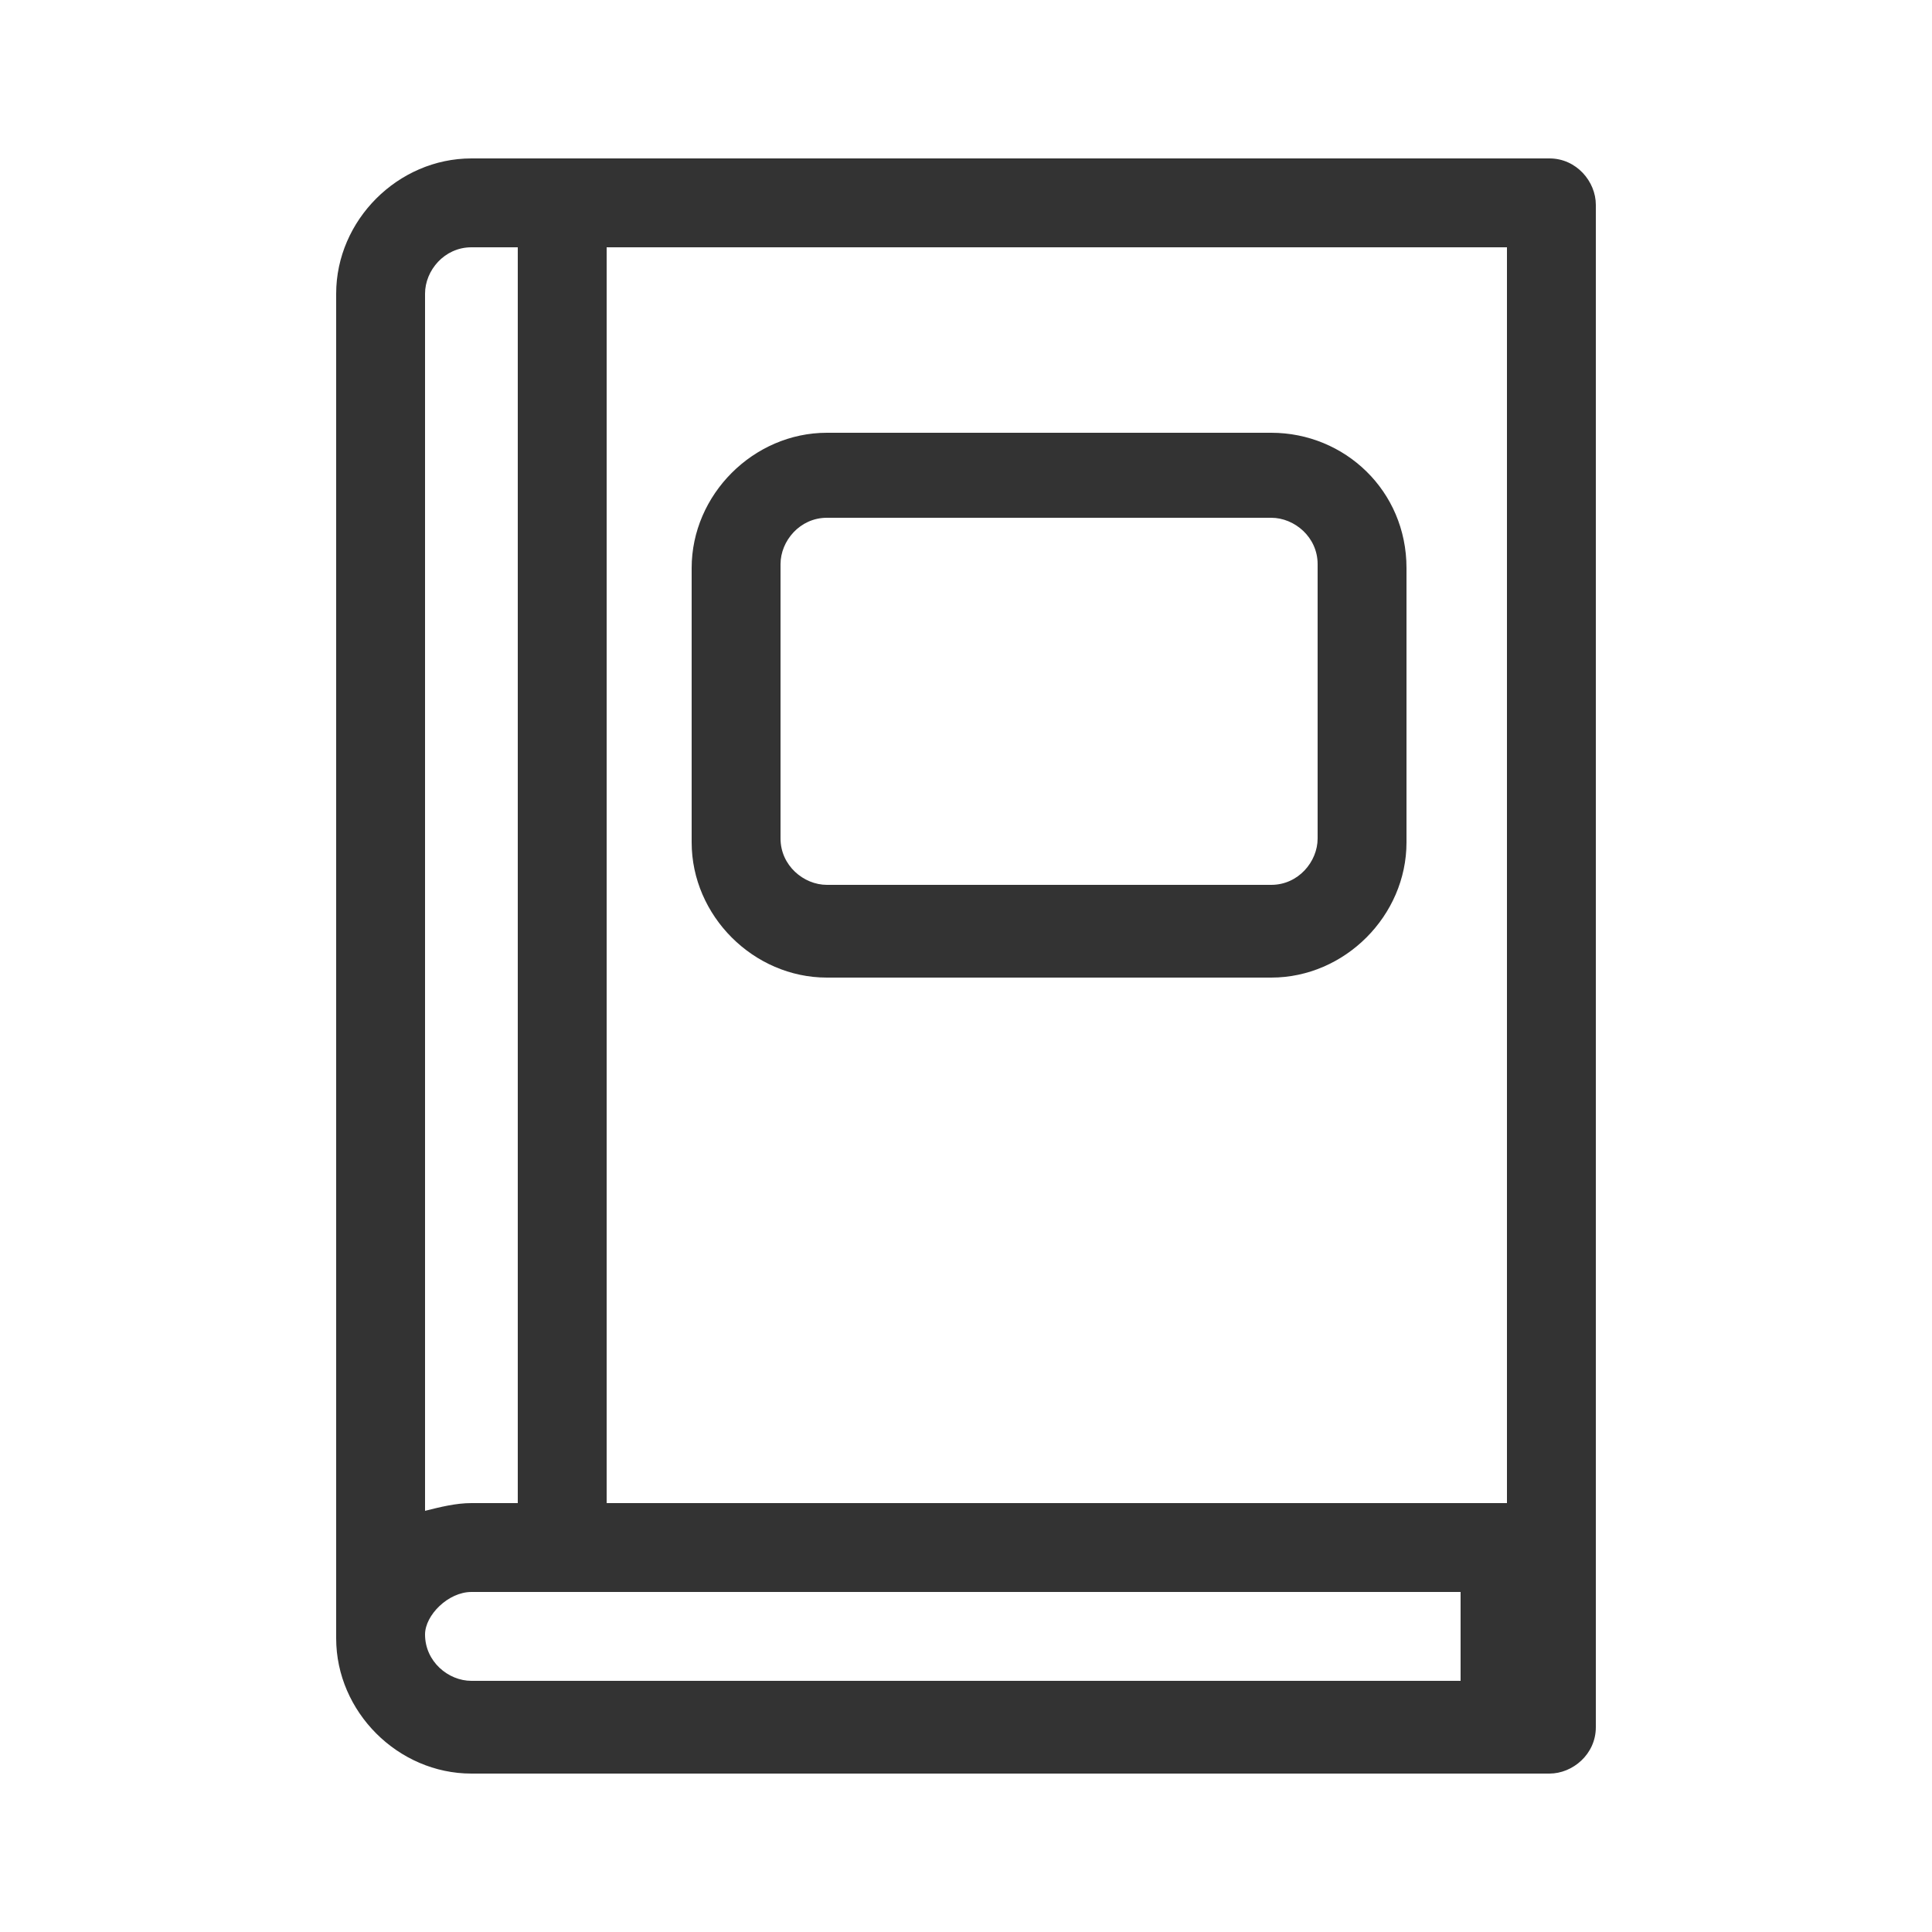
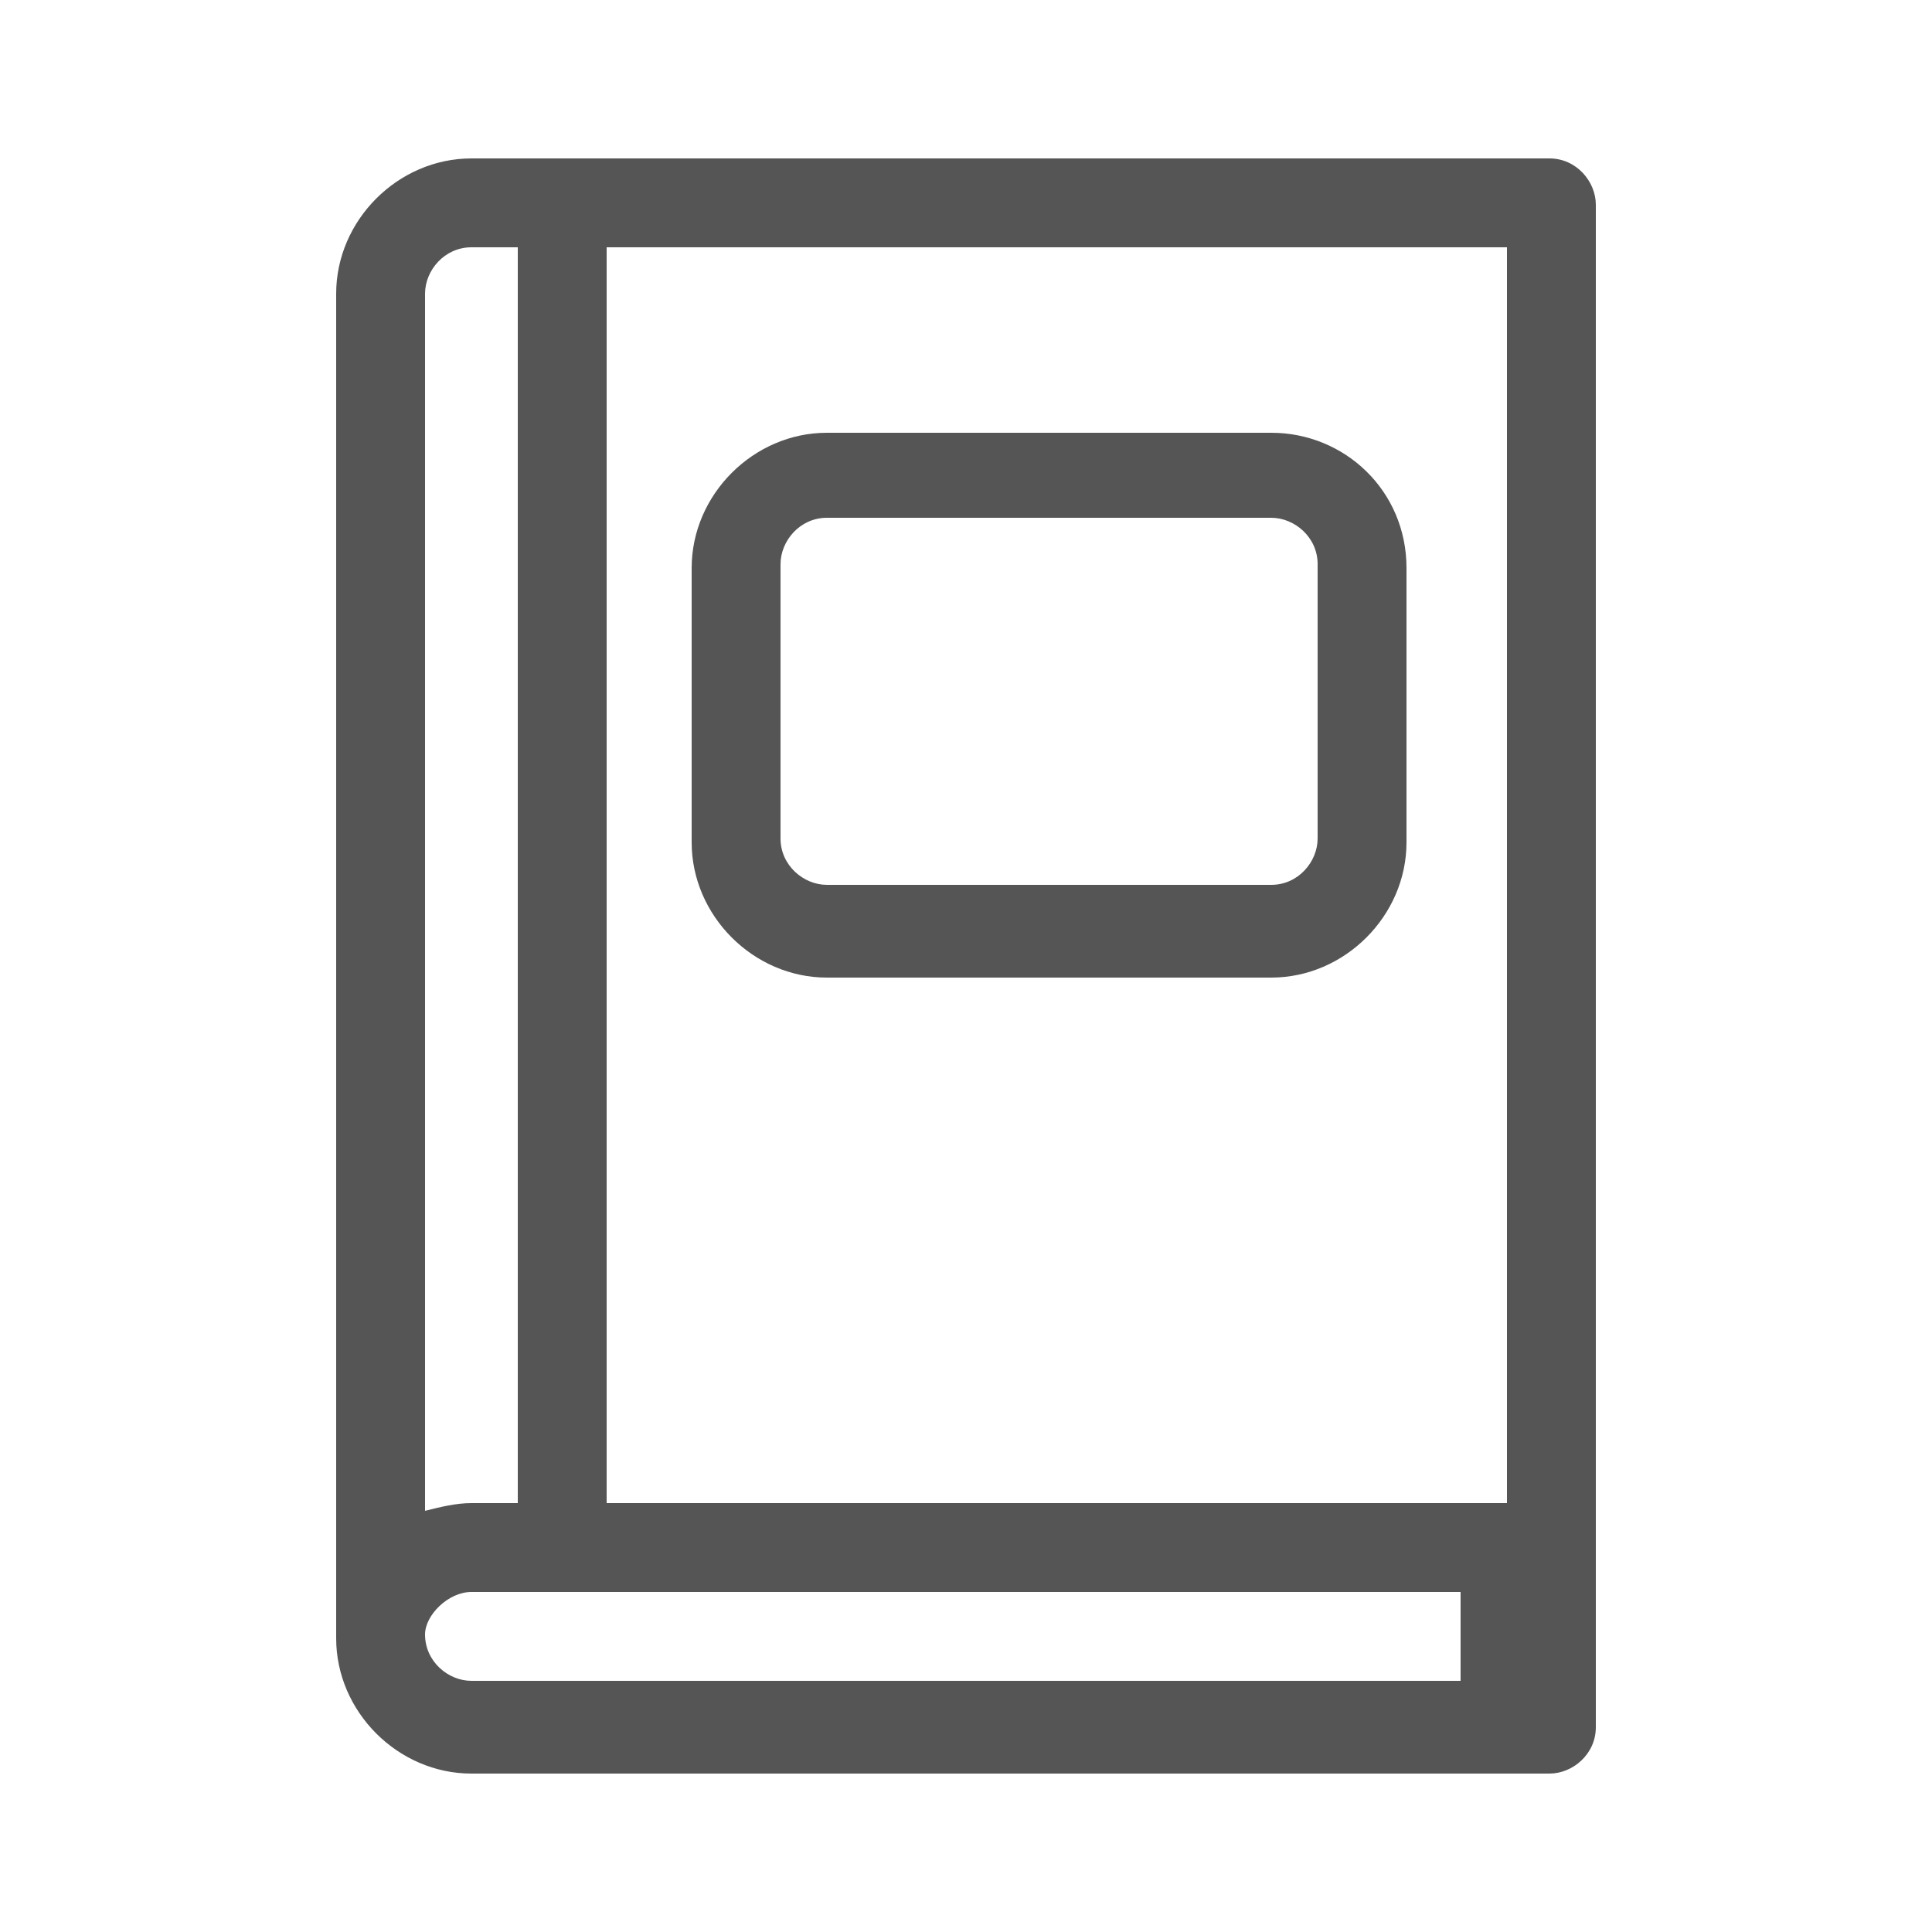
<svg xmlns="http://www.w3.org/2000/svg" version="1.1" id="圖層_1" x="0px" y="0px" viewBox="0 0 50 50" style="enable-background:new 0 0 50 50;" xml:space="preserve">
  <style type="text/css">
- 	.st0{fill:#333333;}
+ 	.st0{fill:#555555;}
</style>
  <g>
    <path class="st0" d="M12.2,45.9h27.9c0.6,0,1.2-0.5,1.2-1.2V5.3c0-0.6-0.5-1.2-1.2-1.2H12.2c-1.9,0-3.5,1.6-3.5,3.5v34.8   C8.7,44.3,10.3,45.9,12.2,45.9z M15.7,6.4H39v32.5H15.7V6.4z M11,7.6c0-0.6,0.5-1.2,1.2-1.2h1.2v32.5h-1.2c-0.4,0-0.8,0.1-1.2,0.2   V7.6z M12.2,41.2h25.6v2.3H12.2c-0.6,0-1.2-0.5-1.2-1.2C11,41.8,11.6,41.2,12.2,41.2z" />
-     <path class="st0" d="M32.9,11.2H21.4c-1.9,0-3.5,1.6-3.5,3.5v7.1c0,1.9,1.6,3.5,3.5,3.5h11.5c1.9,0,3.5-1.6,3.5-3.5v-7.1   C36.4,12.7,34.8,11.2,32.9,11.2z M34.1,21.7c0,0.6-0.5,1.2-1.2,1.2H21.4c-0.6,0-1.2-0.5-1.2-1.2v-7.1c0-0.6,0.5-1.2,1.2-1.2h11.5   c0.6,0,1.2,0.5,1.2,1.2V21.7z" />
+     <path class="st0" d="M32.9,11.2H21.4c-1.9,0-3.5,1.6-3.5,3.5v7.1c0,1.9,1.6,3.5,3.5,3.5h11.5c1.9,0,3.5-1.6,3.5-3.5v-7.1   C36.4,12.7,34.8,11.2,32.9,11.2z M34.1,21.7c0,0.6-0.5,1.2-1.2,1.2H21.4c-0.6,0-1.2-0.5-1.2-1.2v-7.1c0-0.6,0.5-1.2,1.2-1.2h11.5   c0.6,0,1.2,0.5,1.2,1.2C34.1,14.6,34.1,21.7,34.1,21.7z" />
  </g>
</svg>
